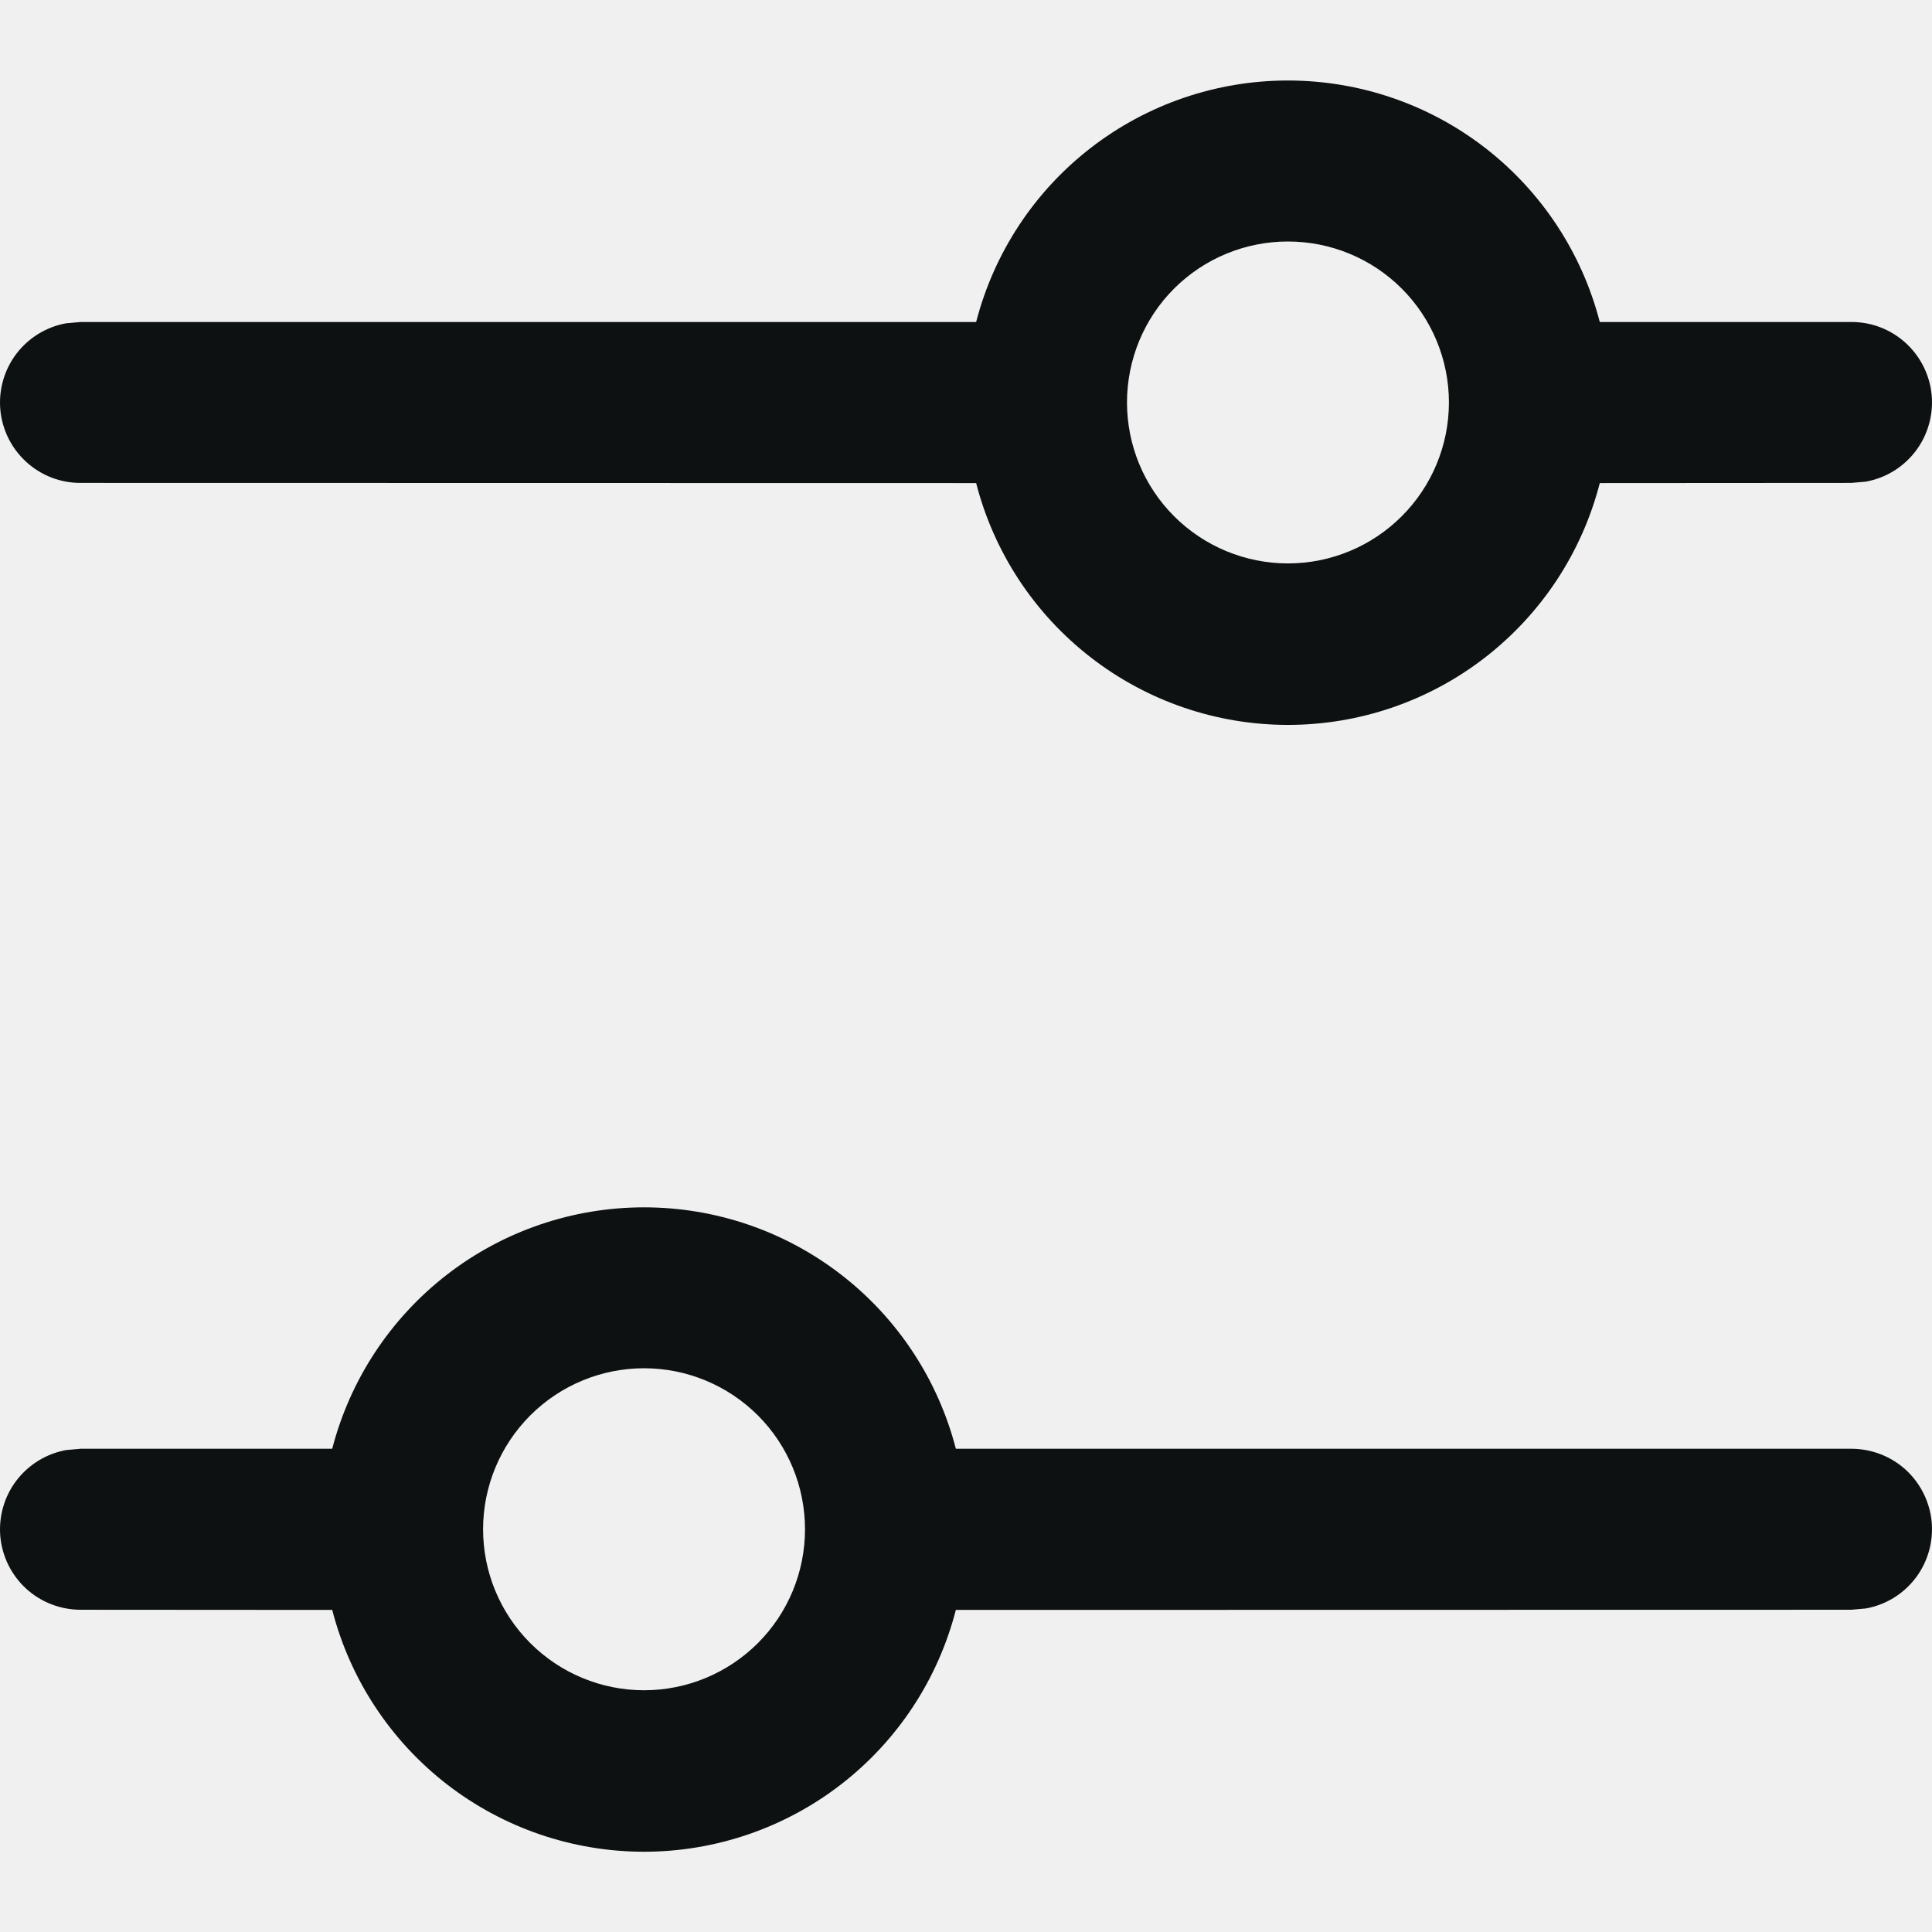
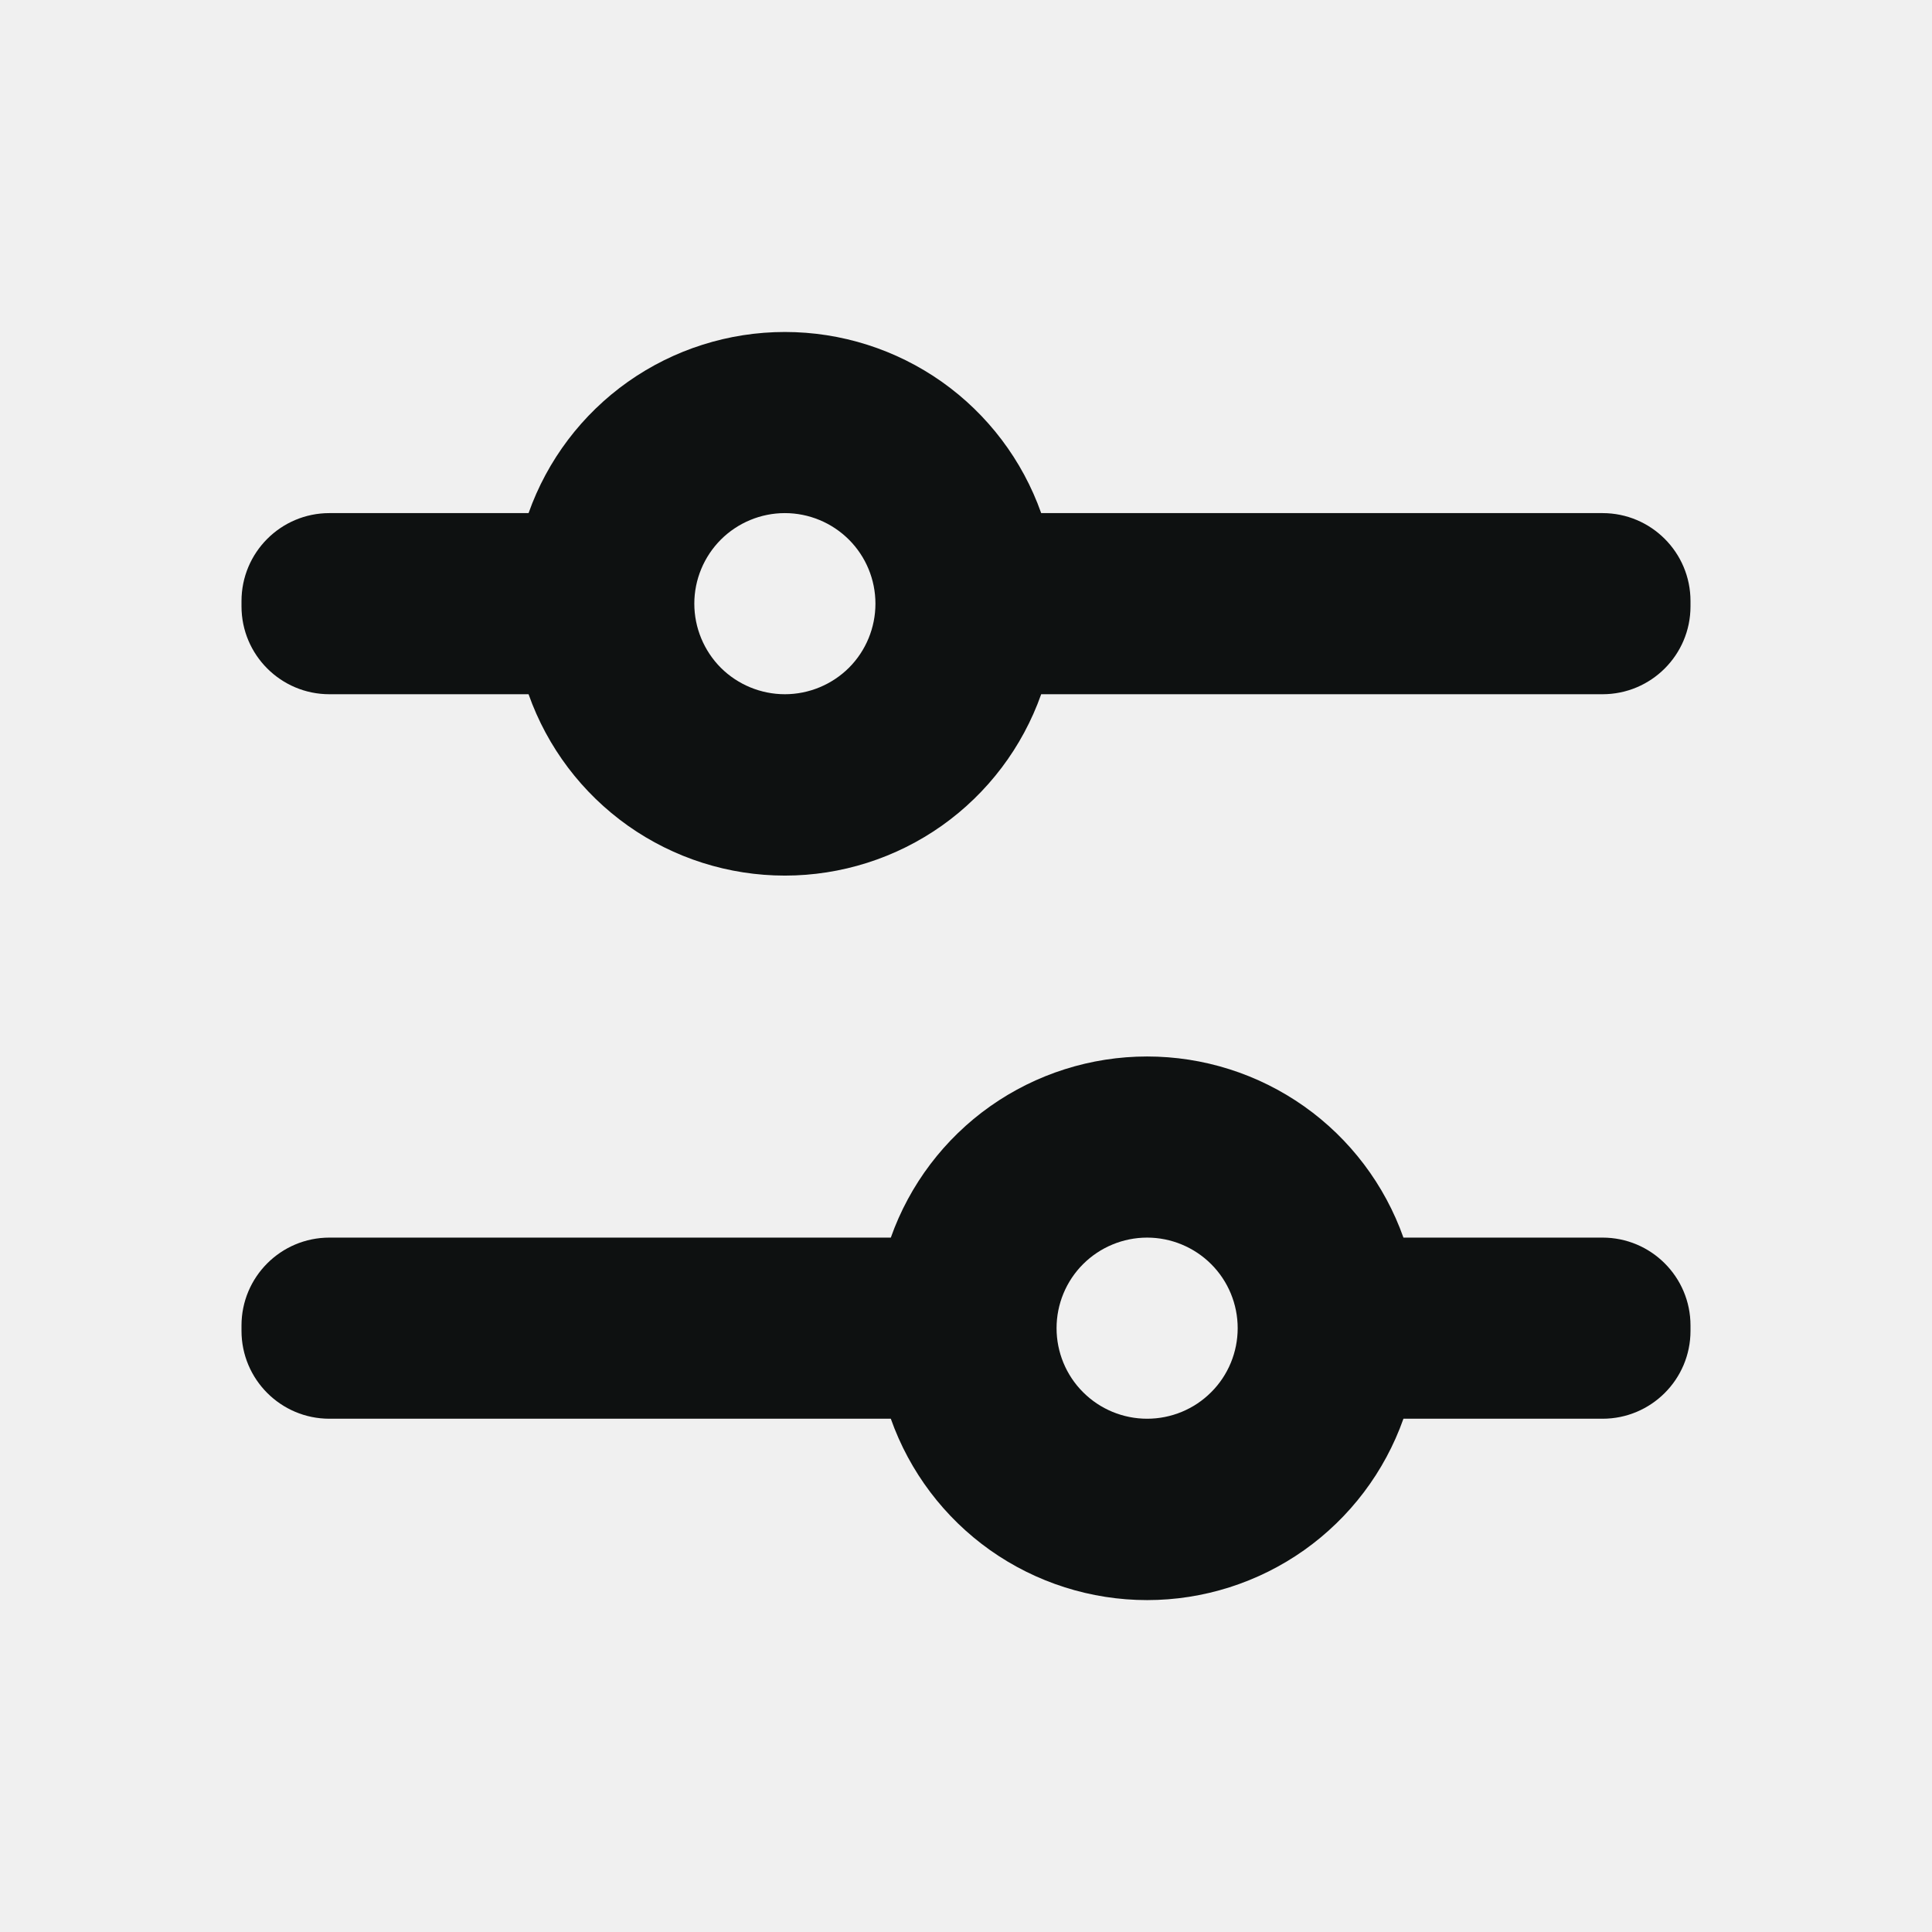
<svg xmlns="http://www.w3.org/2000/svg" width="24" height="24" viewBox="0 0 24 24" fill="none">
-   <g clip-path="url(#clip0_631_28116)">
-     <path d="M8.001 14.998C8.887 14.998 9.749 15.292 10.45 15.835C11.152 16.378 11.652 17.139 11.874 17.997H22.998C23.248 17.997 23.489 18.09 23.674 18.258C23.858 18.427 23.973 18.658 23.996 18.907C24.018 19.156 23.947 19.404 23.796 19.603C23.644 19.802 23.424 19.937 23.178 19.981L22.998 19.997L11.874 19.999C11.653 20.858 11.153 21.62 10.451 22.164C9.75 22.707 8.888 23.003 8.001 23.003C7.113 23.003 6.251 22.707 5.55 22.164C4.849 21.62 4.348 20.858 4.127 19.999L1.002 19.997C0.752 19.997 0.511 19.904 0.326 19.736C0.142 19.568 0.027 19.336 0.004 19.088C-0.018 18.839 0.053 18.59 0.204 18.392C0.356 18.193 0.576 18.058 0.822 18.013L1.002 17.997H4.127C4.349 17.139 4.85 16.378 5.551 15.835C6.252 15.292 7.114 14.998 8.001 14.998ZM8.001 16.997C7.47 16.997 6.962 17.208 6.587 17.583C6.212 17.958 6.001 18.467 6.001 18.997C6.001 19.528 6.212 20.036 6.587 20.411C6.962 20.786 7.47 20.997 8.001 20.997C8.531 20.997 9.04 20.786 9.415 20.411C9.79 20.036 10 19.528 10 18.997C10 18.467 9.79 17.958 9.415 17.583C9.04 17.208 8.531 16.997 8.001 16.997ZM15.999 1C16.886 1 17.748 1.294 18.449 1.837C19.15 2.38 19.651 3.141 19.873 4H22.998C23.248 3.999 23.489 4.092 23.674 4.261C23.858 4.429 23.973 4.66 23.996 4.909C24.018 5.158 23.947 5.406 23.796 5.605C23.644 5.804 23.424 5.939 23.178 5.983L22.998 5.999L19.873 6.001C19.652 6.861 19.151 7.622 18.45 8.166C17.749 8.71 16.887 9.005 15.999 9.005C15.112 9.005 14.25 8.71 13.549 8.166C12.847 7.622 12.347 6.861 12.126 6.001L1.002 5.999C0.752 6 0.511 5.907 0.326 5.738C0.142 5.57 0.027 5.339 0.004 5.09C-0.018 4.841 0.053 4.593 0.204 4.394C0.356 4.195 0.576 4.06 0.822 4.016L1.002 4H12.126C12.348 3.141 12.848 2.38 13.55 1.837C14.251 1.294 15.113 1 15.999 1ZM15.999 3C15.469 3 14.96 3.21 14.585 3.585C14.21 3.96 14 4.469 14 4.999C14 5.53 14.21 6.038 14.585 6.413C14.96 6.788 15.469 6.999 15.999 6.999C16.53 6.999 17.038 6.788 17.413 6.413C17.788 6.038 17.999 5.53 17.999 4.999C17.999 4.469 17.788 3.96 17.413 3.585C17.038 3.21 16.53 3 15.999 3Z" fill="#0E1111" />
-   </g>
-   <defs>
-     <clipPath id="clip0_631_28116">
-       <rect width="24" height="24" fill="white" />
-     </clipPath>
-   </defs>
+   <path d="M9.75 4.124C9.052 4.124 8.371 4.34 7.8 4.743C7.23 5.146 6.799 5.716 6.566 6.374H4.092C3.489 6.374 3 6.863 3 7.467V7.532C3 8.135 3.489 8.624 4.092 8.624H6.566C6.799 9.283 7.23 9.853 7.8 10.257C8.37 10.66 9.051 10.877 9.75 10.877C10.448 10.877 11.13 10.66 11.7 10.257C12.27 9.853 12.701 9.283 12.934 8.624H19.907C20.511 8.624 21 8.135 21 7.532V7.467C21 6.863 20.511 6.374 19.907 6.374H12.934C12.701 5.716 12.27 5.146 11.7 4.743C11.129 4.34 10.448 4.124 9.75 4.124ZM8.625 7.499C8.625 7.201 8.744 6.915 8.954 6.704C9.165 6.493 9.452 6.374 9.75 6.374C10.048 6.374 10.335 6.493 10.546 6.704C10.757 6.915 10.875 7.201 10.875 7.499C10.875 7.797 10.757 8.084 10.546 8.295C10.335 8.505 10.048 8.624 9.75 8.624C9.452 8.624 9.165 8.505 8.954 8.295C8.744 8.084 8.625 7.797 8.625 7.499ZM14.25 13.124C13.552 13.124 12.871 13.34 12.3 13.743C11.73 14.146 11.299 14.716 11.066 15.374H4.092C3.489 15.374 3 15.863 3 16.466V16.532C3 17.135 3.489 17.624 4.092 17.624H11.066C11.299 18.283 11.73 18.853 12.3 19.257C12.87 19.66 13.552 19.877 14.25 19.877C14.948 19.877 15.63 19.66 16.2 19.257C16.77 18.853 17.201 18.283 17.434 17.624H19.907C20.511 17.624 21 17.135 21 16.532V16.466C21 15.863 20.511 15.374 19.907 15.374H17.434C17.201 14.716 16.77 14.146 16.2 13.743C15.629 13.34 14.948 13.124 14.25 13.124ZM13.125 16.499C13.125 16.201 13.243 15.915 13.454 15.704C13.665 15.493 13.952 15.374 14.25 15.374C14.548 15.374 14.835 15.493 15.046 15.704C15.257 15.915 15.375 16.201 15.375 16.499C15.375 16.797 15.257 17.084 15.046 17.294C14.835 17.506 14.548 17.624 14.25 17.624C13.952 17.624 13.665 17.506 13.454 17.294C13.243 17.084 13.125 16.797 13.125 16.499Z" fill="#0E1111" />
</svg>
